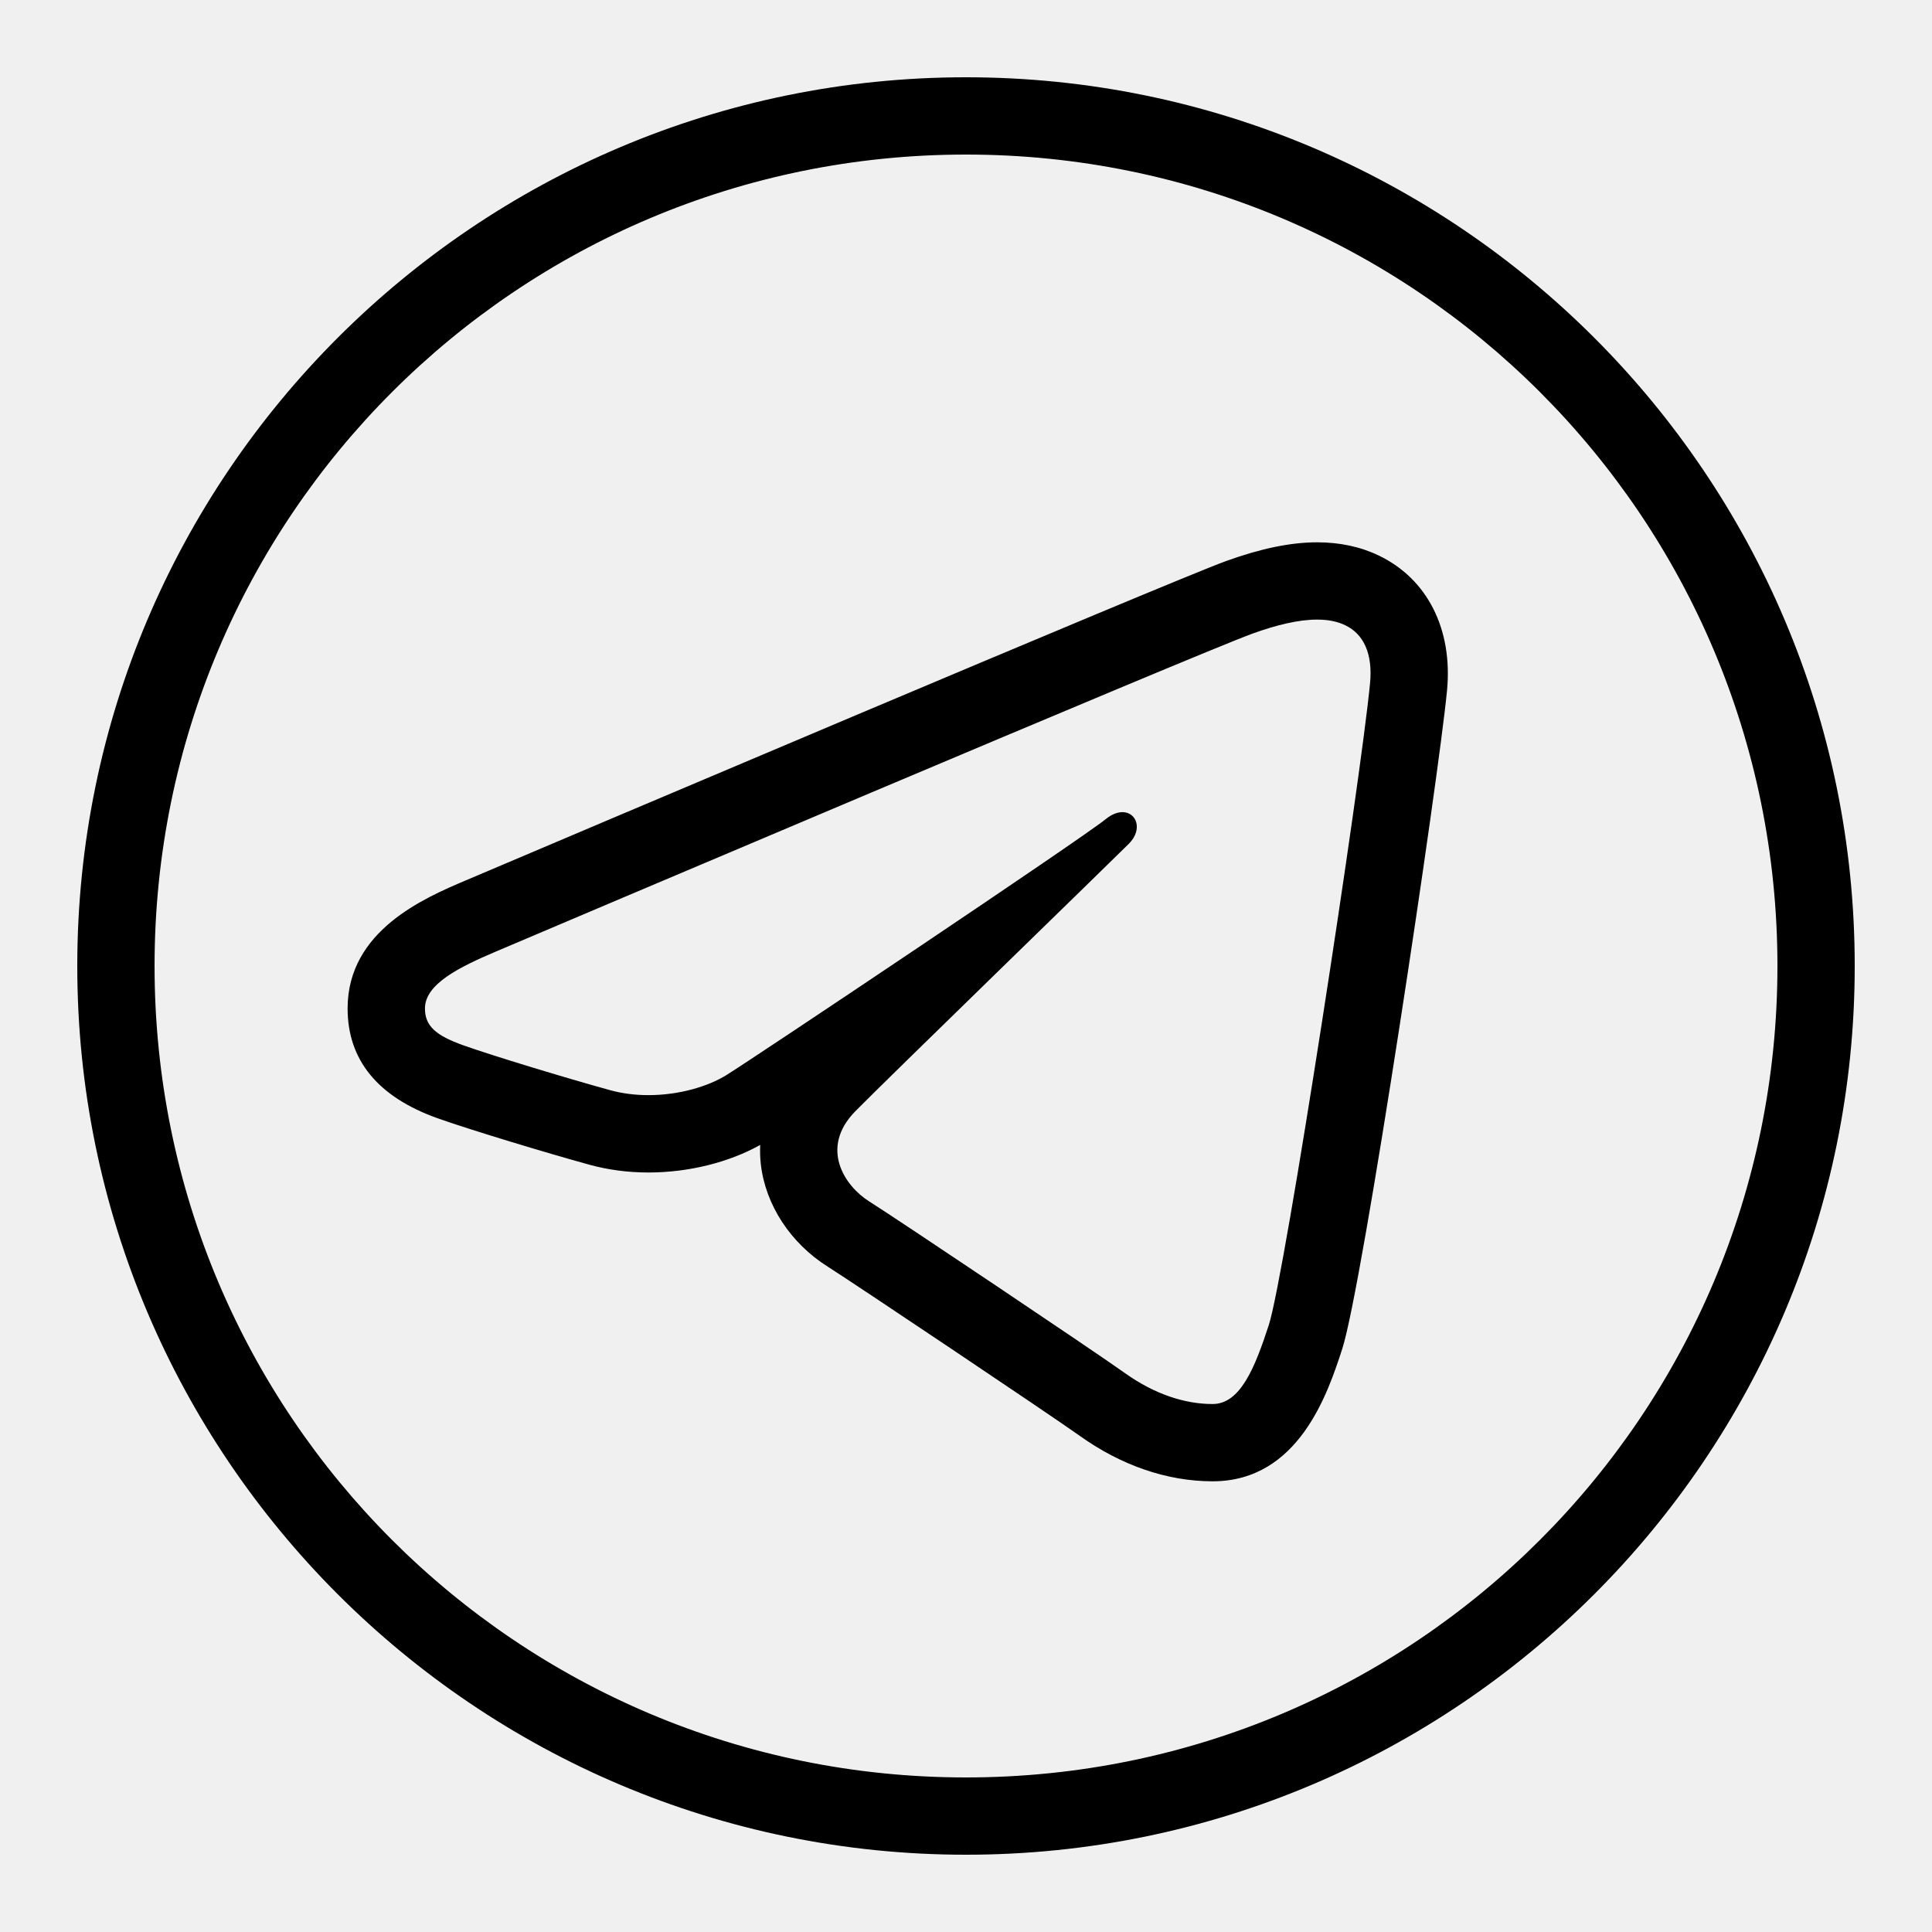
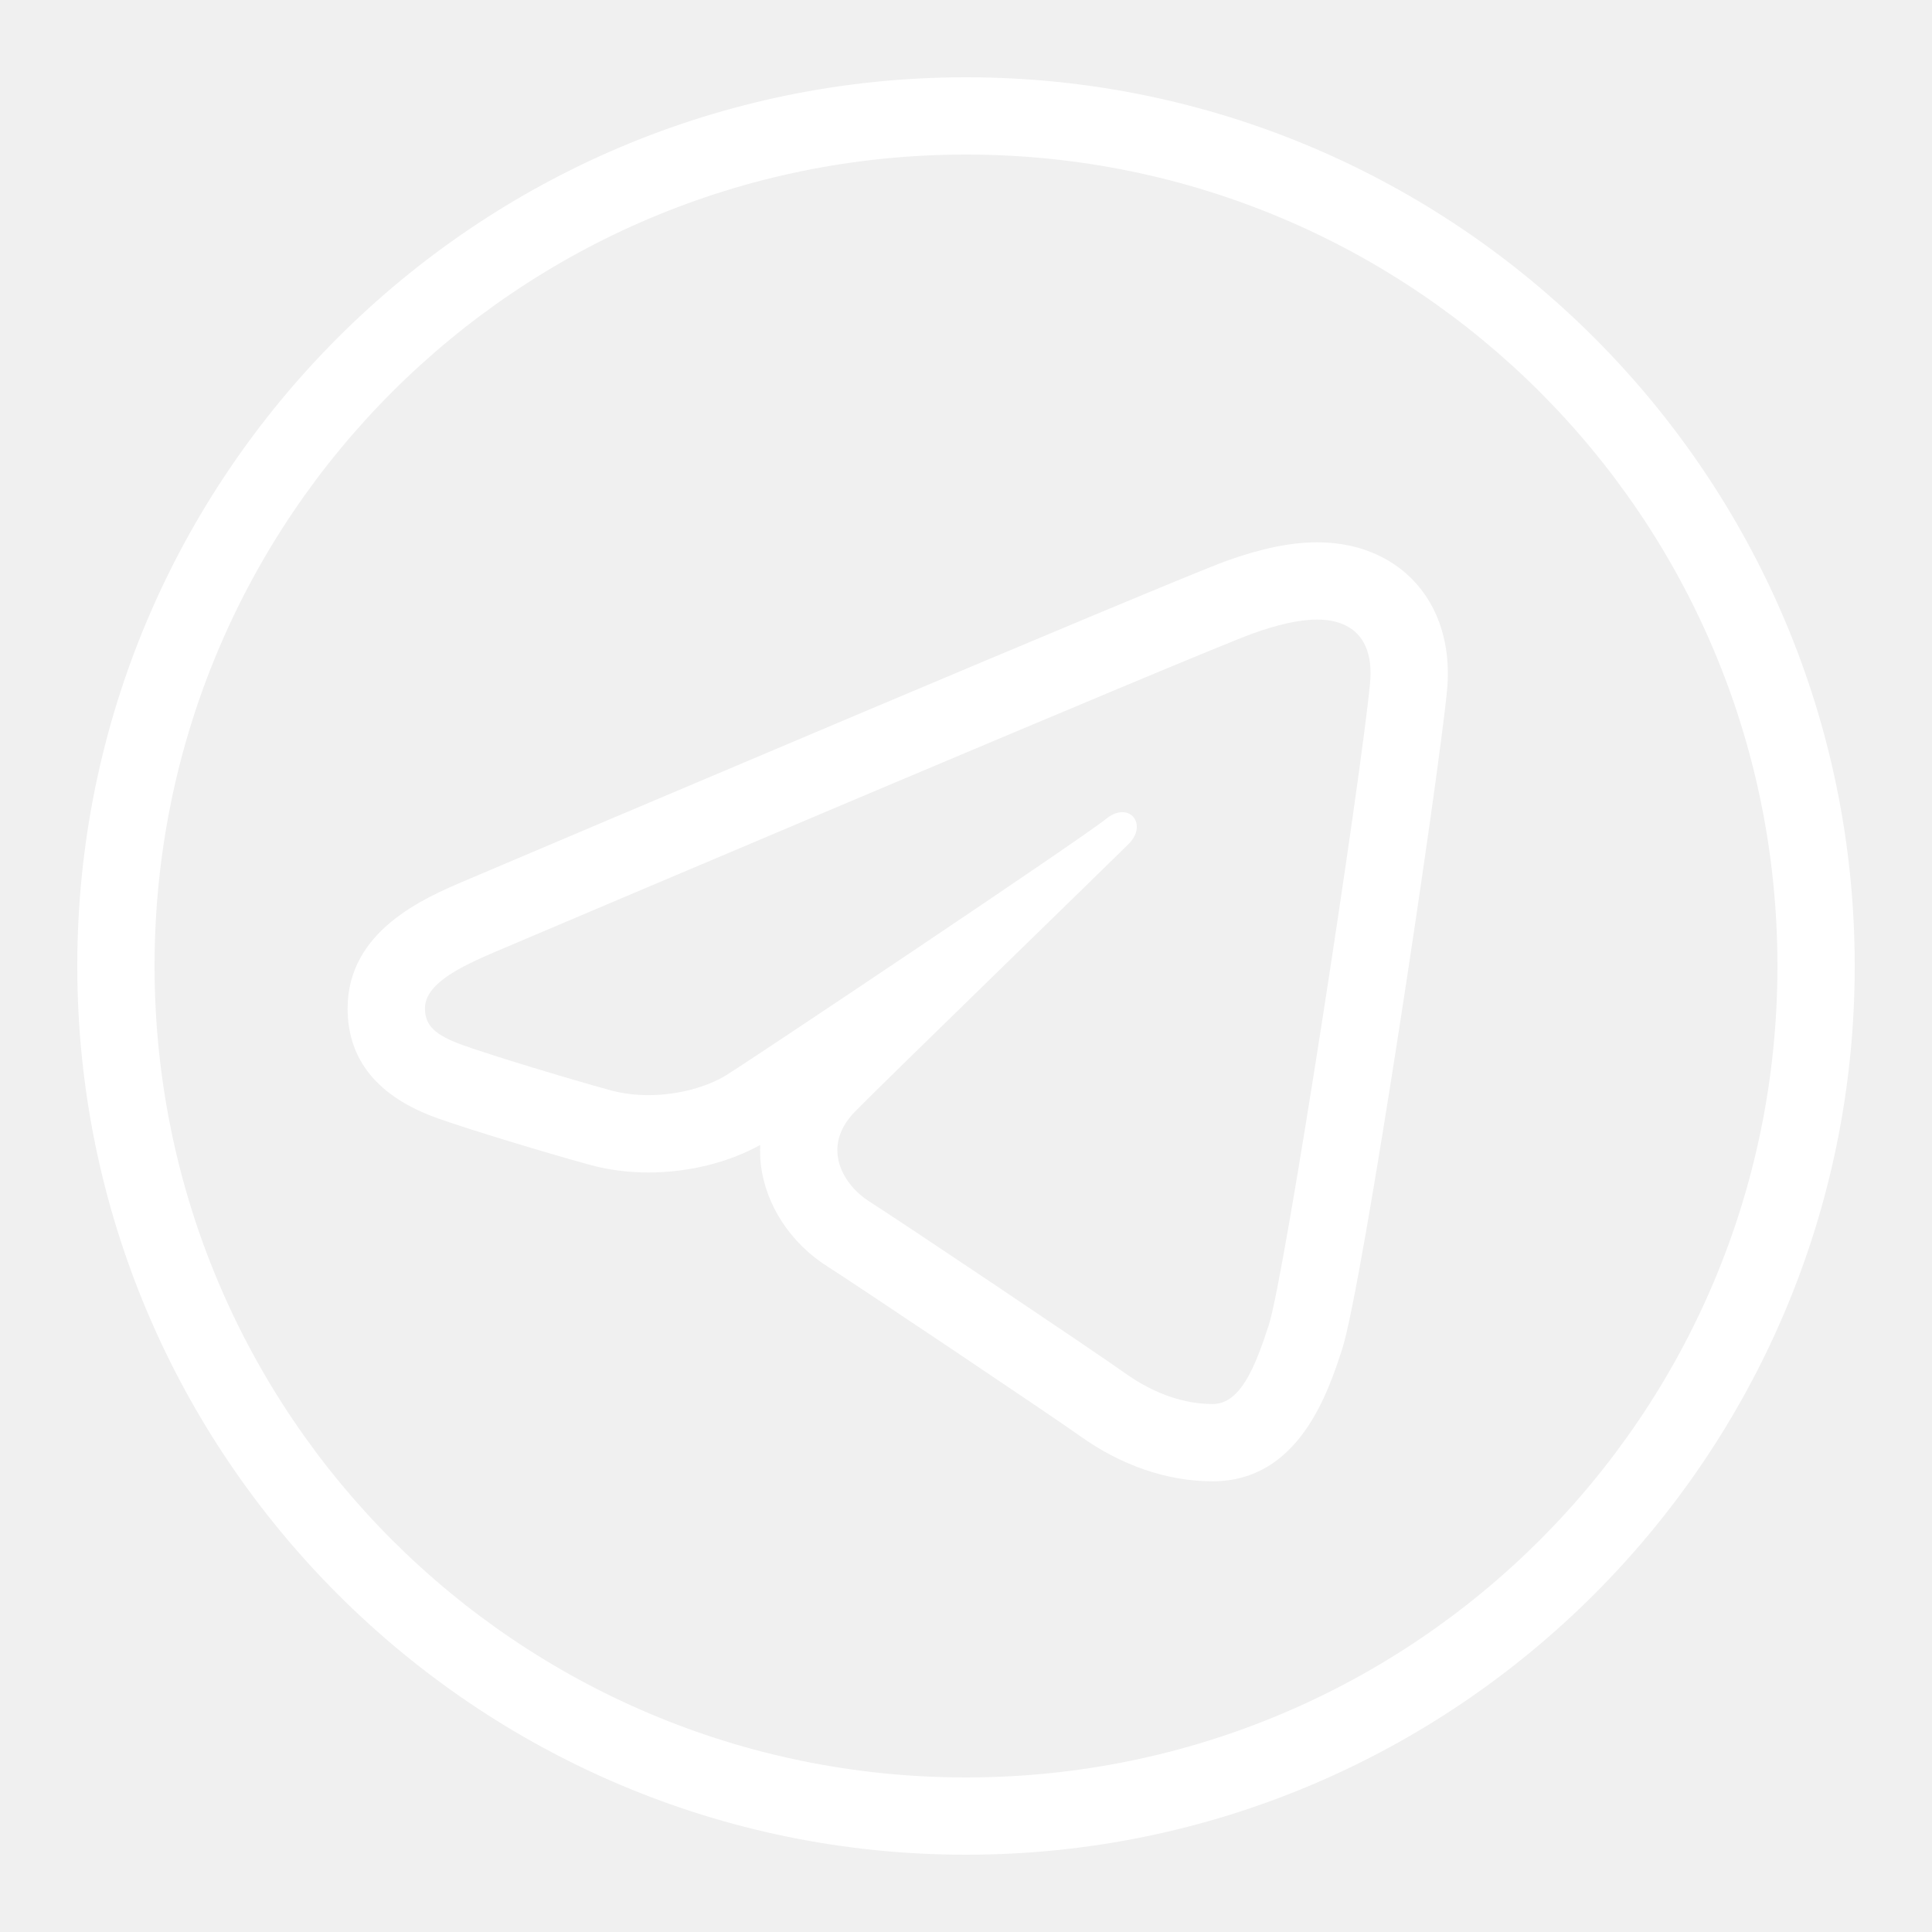
- <svg xmlns="http://www.w3.org/2000/svg" x="0px" y="0px" width="100" height="100" viewBox="0 0 50 50">
+ <svg xmlns="http://www.w3.org/2000/svg" x="0px" y="0px" width="100" height="100" viewBox="0 0 50 50" fill="white">
  <path d="M 25 2 C 12.309 2 2 12.309 2 25 C 2 37.691 12.309 48 25 48 C 37.691 48 48 37.691 48 25 C 48 12.309 37.691 2 25 2 z M 25 4 C 36.61 4 46 13.39 46 25 C 46 36.61 36.61 46 25 46 C 13.39 46 4 36.61 4 25 C 4 13.39 13.39 4 25 4 z M 34.088 14.035 C 33.404 14.035 32.635 14.194 31.736 14.518 C 30.34 15.021 13.921 21.992 12.053 22.785 C 10.985 23.239 8.996 24.084 8.996 26.098 C 8.996 27.433 9.778 28.387 11.318 28.938 C 12.146 29.233 14.113 29.829 15.254 30.143 C 15.738 30.276 16.252 30.344 16.781 30.344 C 17.816 30.344 18.858 30.086 19.674 29.631 C 19.667 29.799 19.671 29.969 19.691 30.139 C 19.814 31.189 20.462 32.176 21.422 32.781 C 22.05 33.177 27.179 36.614 27.945 37.16 C 29.021 37.929 30.211 38.336 31.383 38.336 C 33.623 38.336 34.374 36.023 34.736 34.912 C 35.261 33.299 37.227 20.182 37.449 17.869 C 37.6 16.284 36.94 14.979 35.682 14.377 C 35.211 14.15 34.673 14.035 34.088 14.035 z M 34.088 16.035 C 34.363 16.035 34.608 16.081 34.816 16.182 C 35.289 16.409 35.53 16.915 35.457 17.68 C 35.215 20.203 33.254 33.009 32.836 34.293 C 32.478 35.391 32.101 36.336 31.383 36.336 C 30.665 36.336 29.88 36.084 29.107 35.531 C 28.334 34.979 23.201 31.537 22.488 31.088 C 21.863 30.694 21.202 29.712 22.133 28.762 C 22.9 27.98 28.718 22.333 29.215 21.836 C 29.585 21.465 29.412 21.018 29.049 21.018 C 28.924 21.018 28.774 21.07 28.619 21.197 C 28.011 21.694 19.535 27.366 18.801 27.822 C 18.315 28.124 17.562 28.342 16.781 28.342 C 16.448 28.342 16.111 28.302 15.787 28.213 C 14.659 27.902 12.75 27.323 11.992 27.053 C 11.263 26.793 10.998 26.544 10.998 26.098 C 10.998 25.464 11.893 25.026 12.836 24.625 C 13.832 24.202 31.066 16.883 32.414 16.398 C 33.038 16.172 33.609 16.035 34.088 16.035 z" />
</svg>
